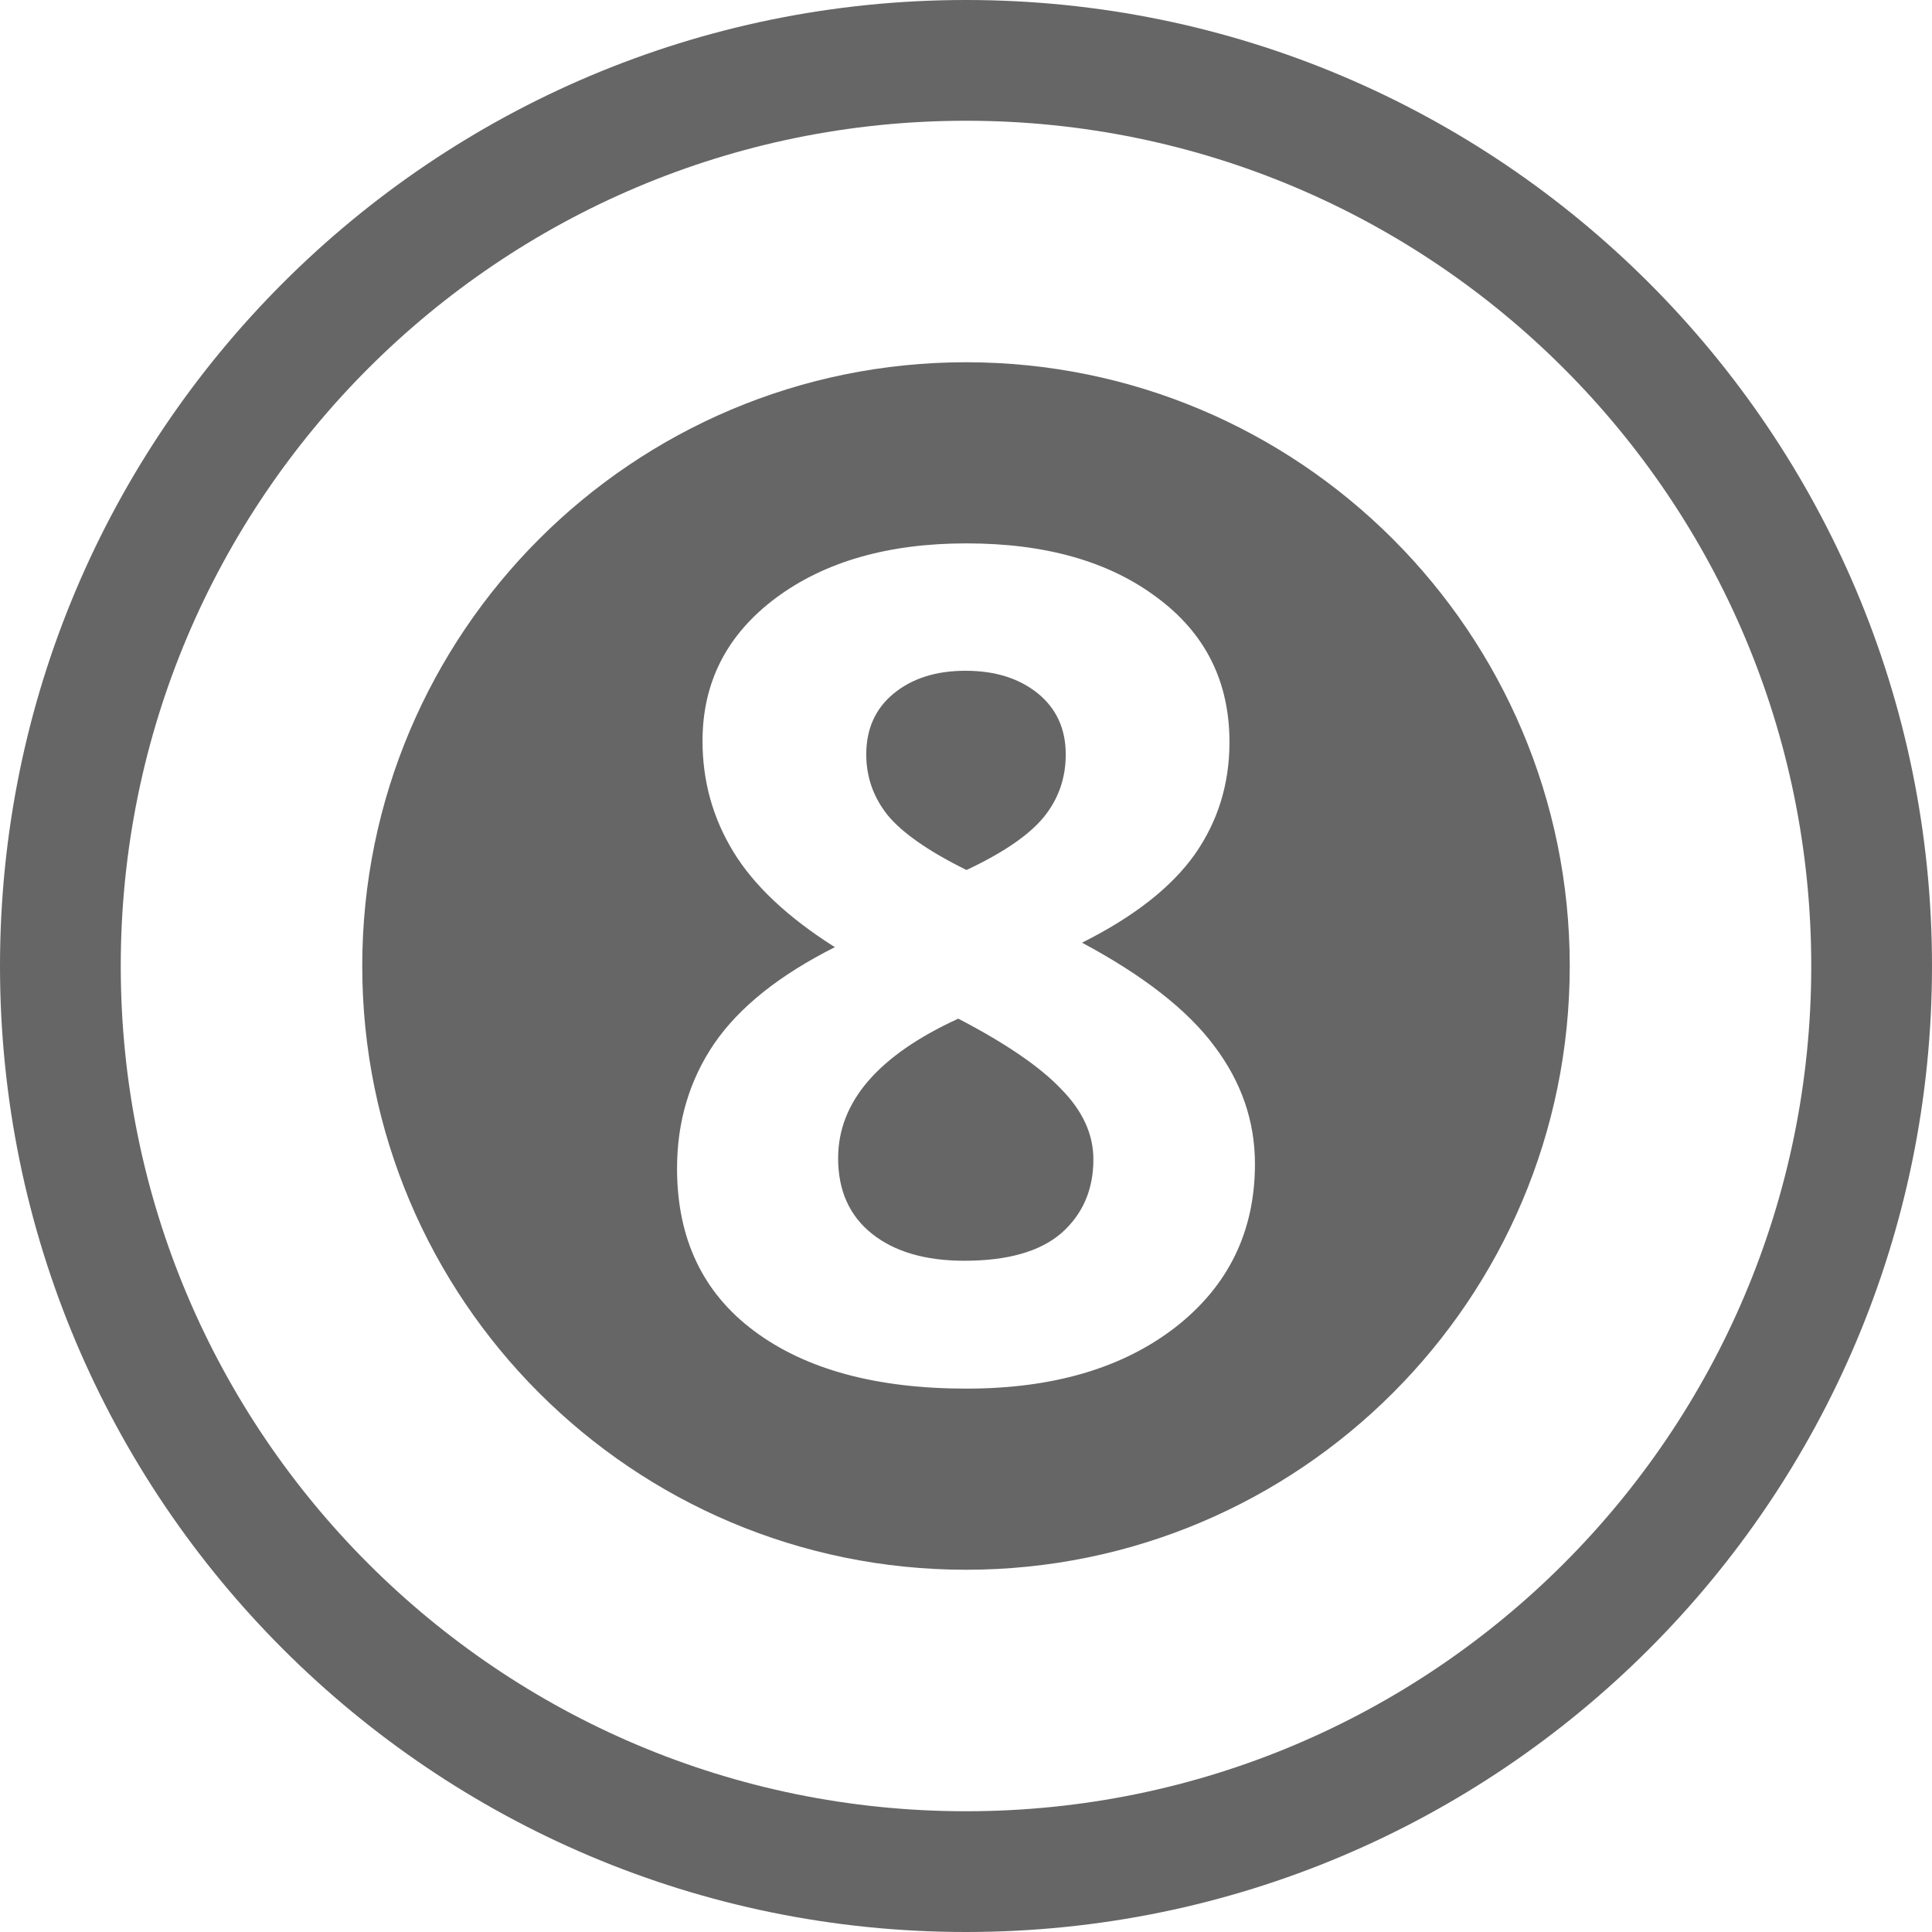
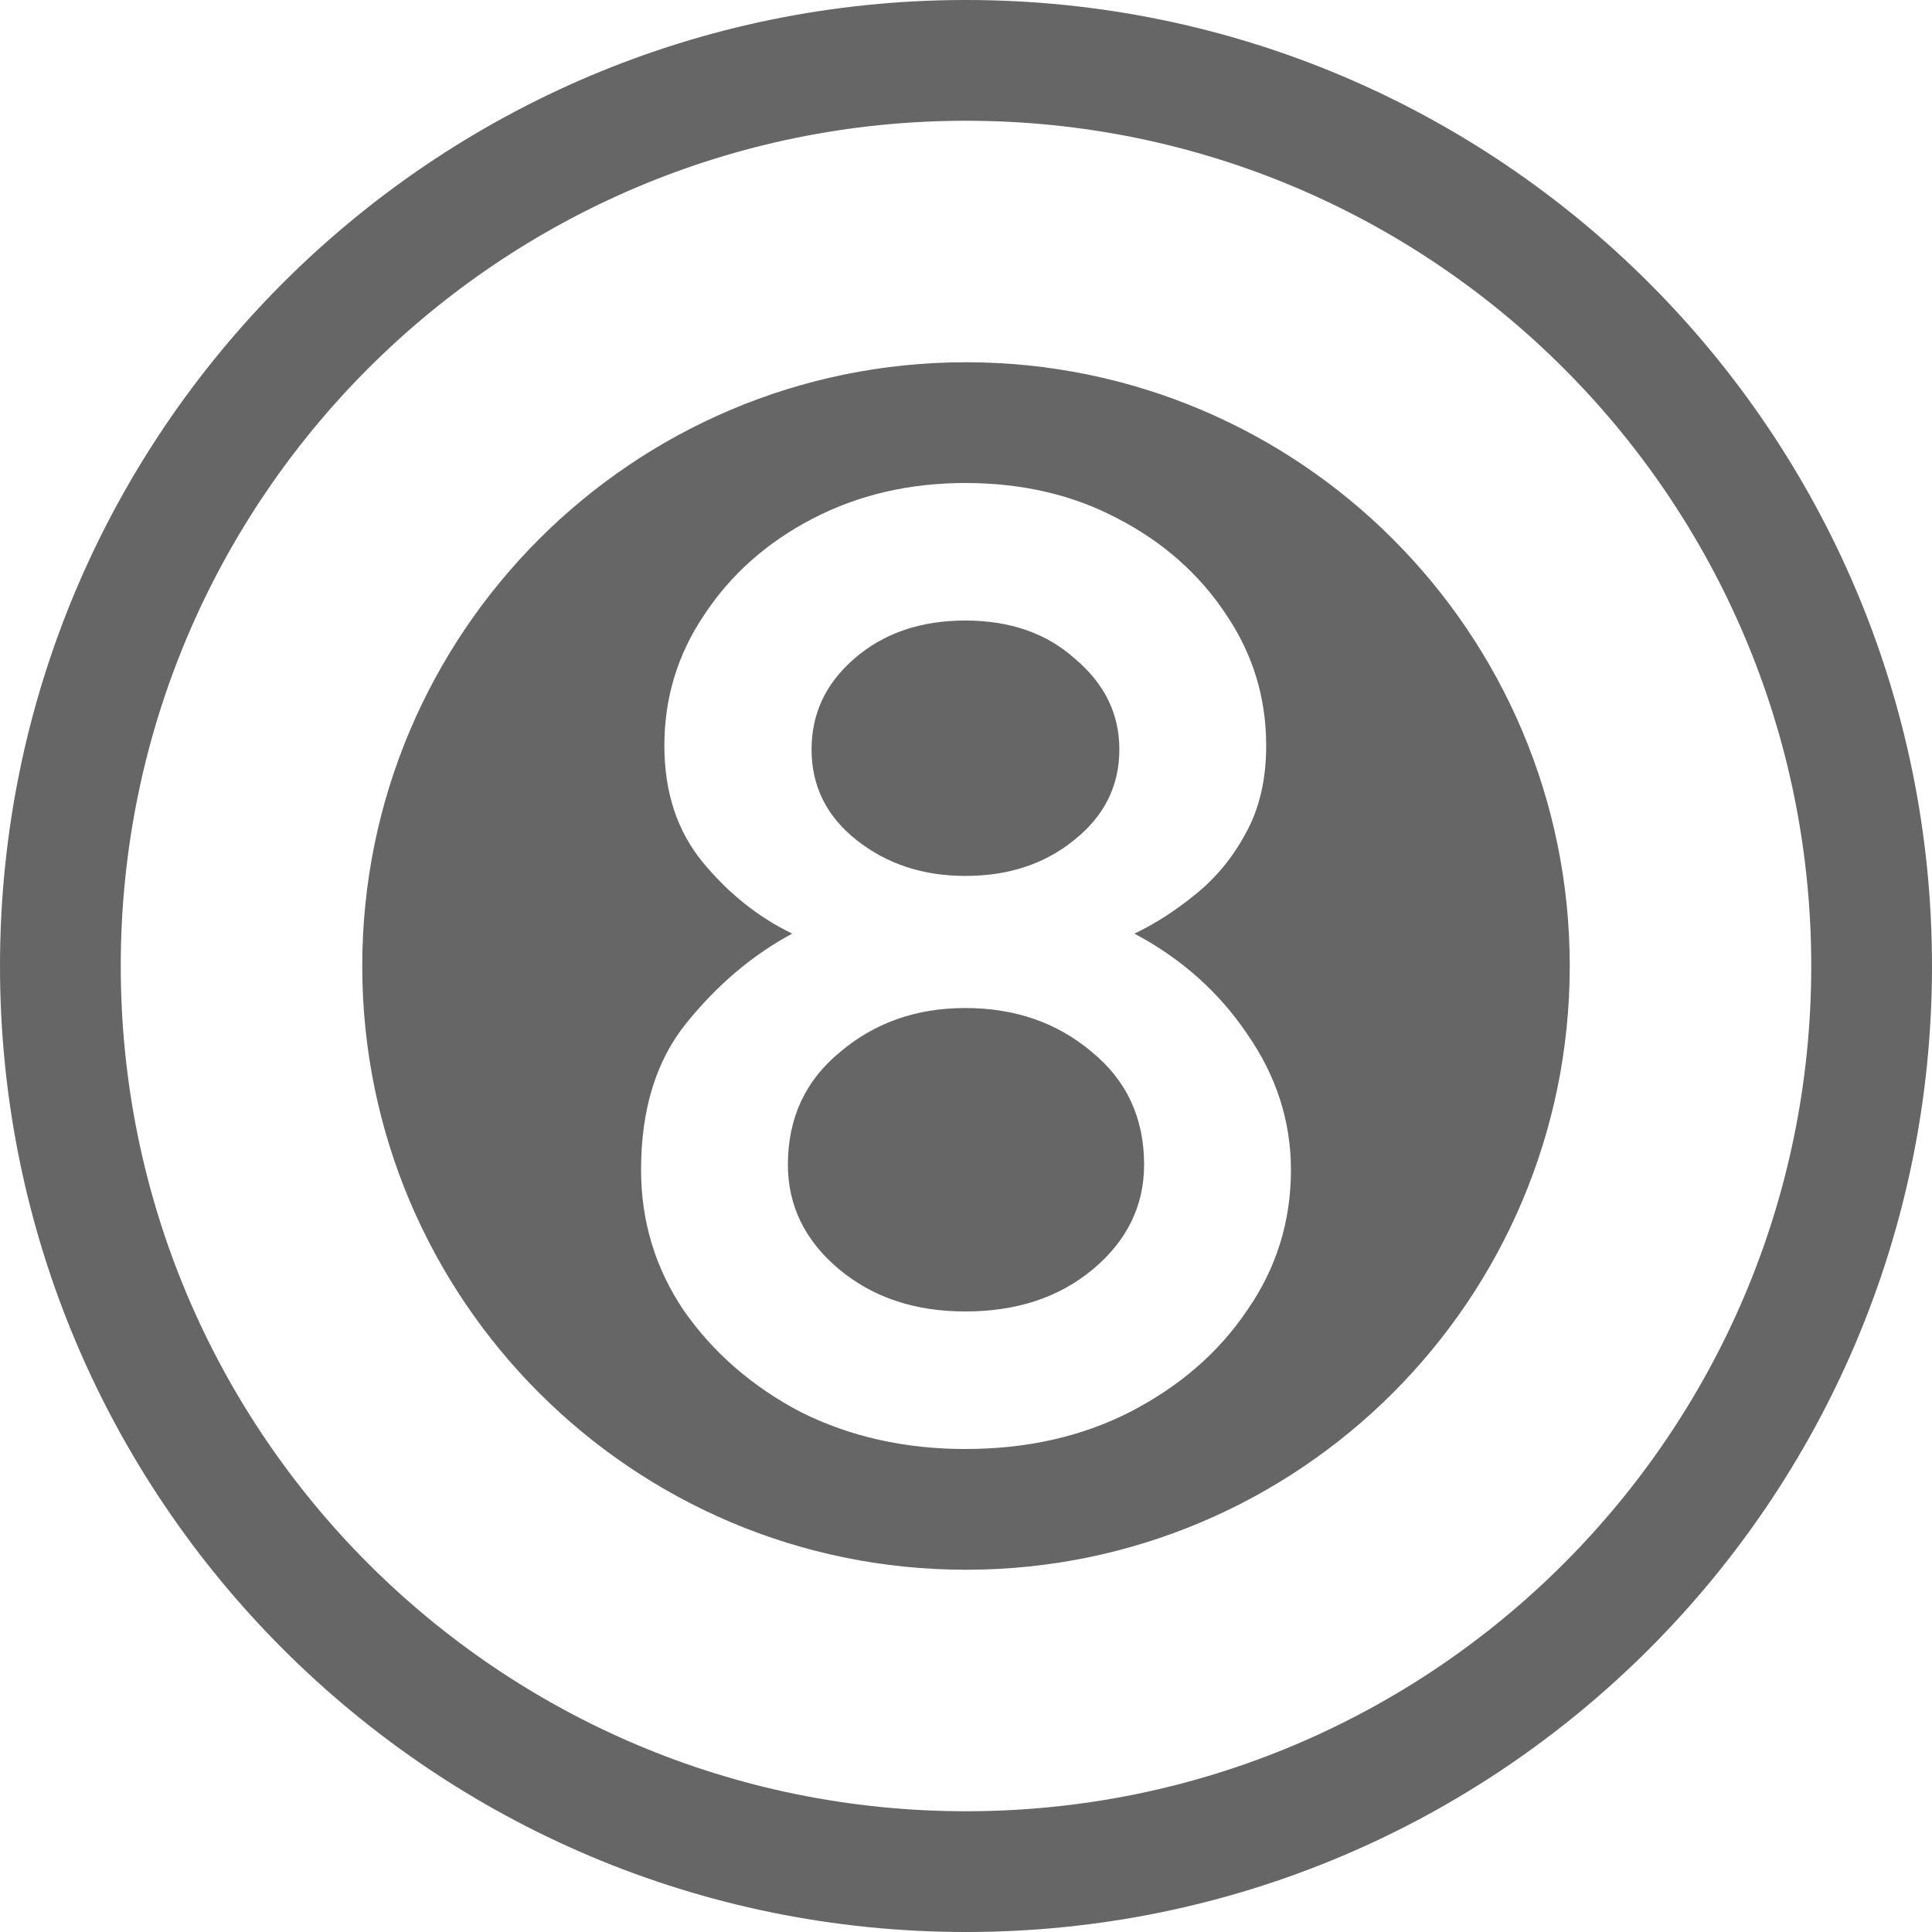
- <svg xmlns="http://www.w3.org/2000/svg" version="1.1" width="16" height="16" id="svg3862">
+ <svg xmlns="http://www.w3.org/2000/svg" id="svg3862" height="16" width="16" version="1.1">
  <defs id="defs3864" />
-   <path style="fill:#666666;fill-opacity:1;stroke-width:0.625" d="M 8 3 A 5 5 0 0 0 3 8 A 5 5 0 0 0 8 13 A 5 5 0 0 0 13 8 A 5 5 0 0 0 8 3 z M 8.004 4.5 C 8.657 4.5 9.182 4.649 9.58 4.947 C 9.981 5.243 10.182 5.643 10.182 6.146 C 10.182 6.495 10.085 6.805 9.893 7.078 C 9.7 7.349 9.39 7.592 8.961 7.807 C 9.471 8.08 9.836 8.366 10.057 8.664 C 10.28 8.959 10.393 9.284 10.393 9.639 C 10.393 10.198 10.173 10.65 9.734 10.992 C 9.296 11.331 8.719 11.5 8.004 11.5 C 7.258 11.5 6.672 11.341 6.246 11.023 C 5.82 10.706 5.607 10.257 5.607 9.676 C 5.607 9.287 5.711 8.942 5.916 8.641 C 6.124 8.339 6.457 8.074 6.914 7.844 C 6.525 7.598 6.245 7.335 6.074 7.055 C 5.903 6.775 5.818 6.469 5.818 6.137 C 5.818 5.649 6.02 5.255 6.424 4.953 C 6.828 4.652 7.354 4.5 8.004 4.5 z M 7.996 5.555 C 7.75 5.555 7.551 5.619 7.398 5.746 C 7.249 5.87 7.174 6.037 7.174 6.248 C 7.174 6.435 7.233 6.603 7.352 6.752 C 7.473 6.898 7.69 7.05 8.004 7.205 C 8.309 7.062 8.523 6.915 8.645 6.766 C 8.766 6.616 8.826 6.444 8.826 6.248 C 8.826 6.034 8.747 5.865 8.592 5.74 C 8.436 5.616 8.239 5.555 7.996 5.555 z M 7.936 8.436 C 7.273 8.74 6.941 9.125 6.941 9.592 C 6.941 9.859 7.034 10.068 7.221 10.217 C 7.407 10.366 7.663 10.441 7.986 10.441 C 8.344 10.441 8.612 10.365 8.789 10.213 C 8.966 10.057 9.055 9.853 9.055 9.602 C 9.055 9.393 8.966 9.2 8.789 9.02 C 8.615 8.836 8.33 8.641 7.936 8.436 z " id="path4145-3" />
-   <path style="fill:#666666;fill-opacity:1" d="M 8 0 C 3.582 0 0 3.582 0 8 C 0 12.418 3.582 16 8 16 C 12.418 16 16 12.418 16 8 C 16 3.582 12.418 0 8 0 z M 8 1 C 11.866 1 15 4.134 15 8 C 15 11.866 11.866 15 8 15 C 4.134 15 1 11.866 1 8 C 1 4.134 4.134 1 8 1 z " id="path4145" />
+   <path id="path4145-3" d="M 8 0 C 3.582 0 0 3.582 0 8 C 0 12.418 3.582 16 8 16 C 12.418 16 16 12.418 16 8 C 16 3.582 12.418 0 8 0 z M 8 1 C 11.866 1 15 4.134 15 8 C 15 11.866 11.866 15 8 15 C 4.134 15 1 11.866 1 8 C 1 4.134 4.134 1 8 1 z M 8 3 C 5.239 3 3 5.239 3 8 C 3 10.761 5.239 13 8 13 C 10.761 13 13 10.761 13 8 C 13 5.239 10.761 3 8 3 z M 7.994 4 C 8.465 4 8.886 4.098 9.258 4.295 C 9.637 4.492 9.936 4.758 10.156 5.092 C 10.376 5.418 10.486 5.779 10.486 6.174 C 10.486 6.455 10.43 6.698 10.316 6.902 C 10.21 7.1 10.073 7.266 9.906 7.402 C 9.739 7.539 9.569 7.649 9.395 7.732 C 9.781 7.937 10.093 8.214 10.328 8.562 C 10.571 8.911 10.691 9.287 10.691 9.689 C 10.691 10.114 10.571 10.503 10.328 10.852 C 10.093 11.201 9.769 11.481 9.359 11.693 C 8.957 11.898 8.502 12 7.994 12 C 7.493 12 7.039 11.898 6.629 11.693 C 6.227 11.481 5.905 11.201 5.662 10.852 C 5.427 10.503 5.309 10.114 5.309 9.689 C 5.309 9.189 5.433 8.784 5.684 8.473 C 5.942 8.154 6.234 7.907 6.561 7.732 C 6.28 7.596 6.033 7.399 5.82 7.141 C 5.608 6.883 5.502 6.561 5.502 6.174 C 5.502 5.779 5.612 5.418 5.832 5.092 C 6.052 4.758 6.351 4.492 6.73 4.295 C 7.11 4.098 7.531 4 7.994 4 z M 7.994 5.139 C 7.622 5.139 7.315 5.245 7.072 5.457 C 6.837 5.662 6.721 5.911 6.721 6.207 C 6.721 6.51 6.845 6.762 7.096 6.959 C 7.346 7.156 7.645 7.254 7.994 7.254 C 8.351 7.254 8.65 7.156 8.893 6.959 C 9.143 6.762 9.27 6.51 9.27 6.207 C 9.27 5.911 9.147 5.662 8.904 5.457 C 8.669 5.245 8.366 5.139 7.994 5.139 z M 7.994 8.348 C 7.592 8.348 7.247 8.468 6.959 8.711 C 6.671 8.946 6.525 9.258 6.525 9.645 C 6.525 9.986 6.667 10.275 6.947 10.51 C 7.228 10.745 7.577 10.861 7.994 10.861 C 8.419 10.861 8.772 10.745 9.053 10.51 C 9.333 10.275 9.475 9.986 9.475 9.645 C 9.475 9.258 9.329 8.946 9.041 8.711 C 8.753 8.468 8.404 8.348 7.994 8.348 z " style="fill:#666666;fill-opacity:1;stroke-width:0.625" />
</svg>
